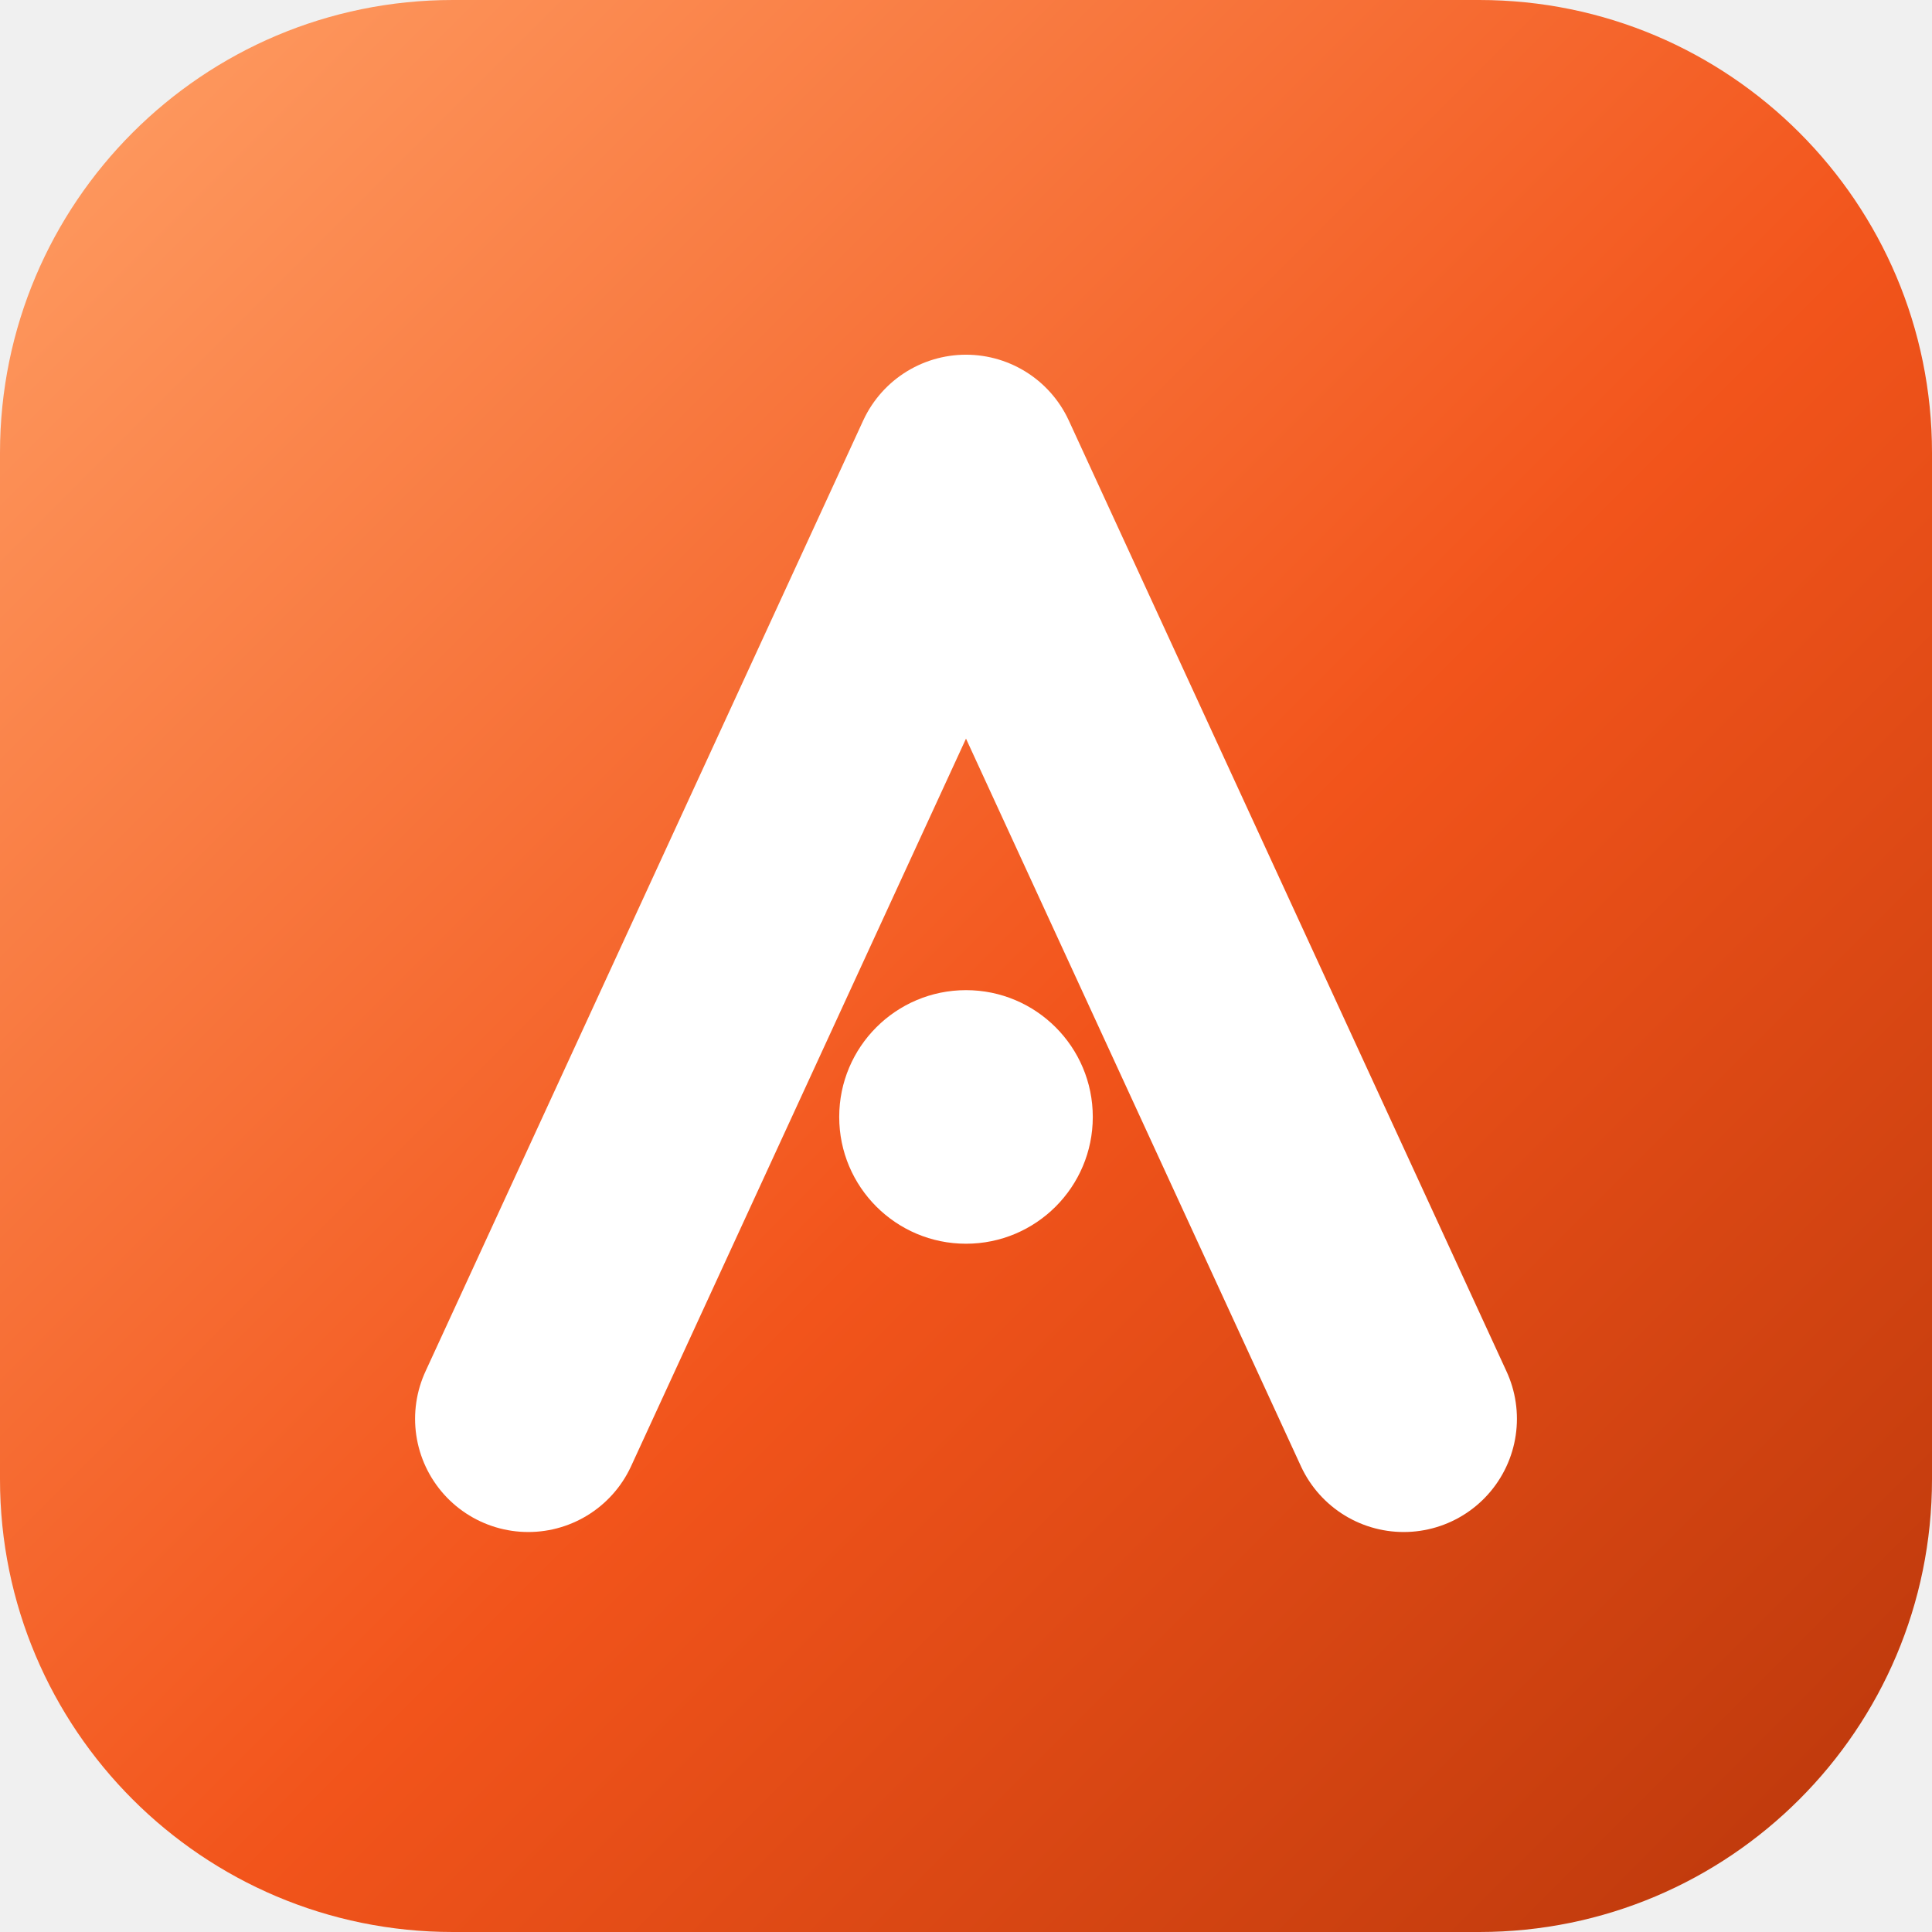
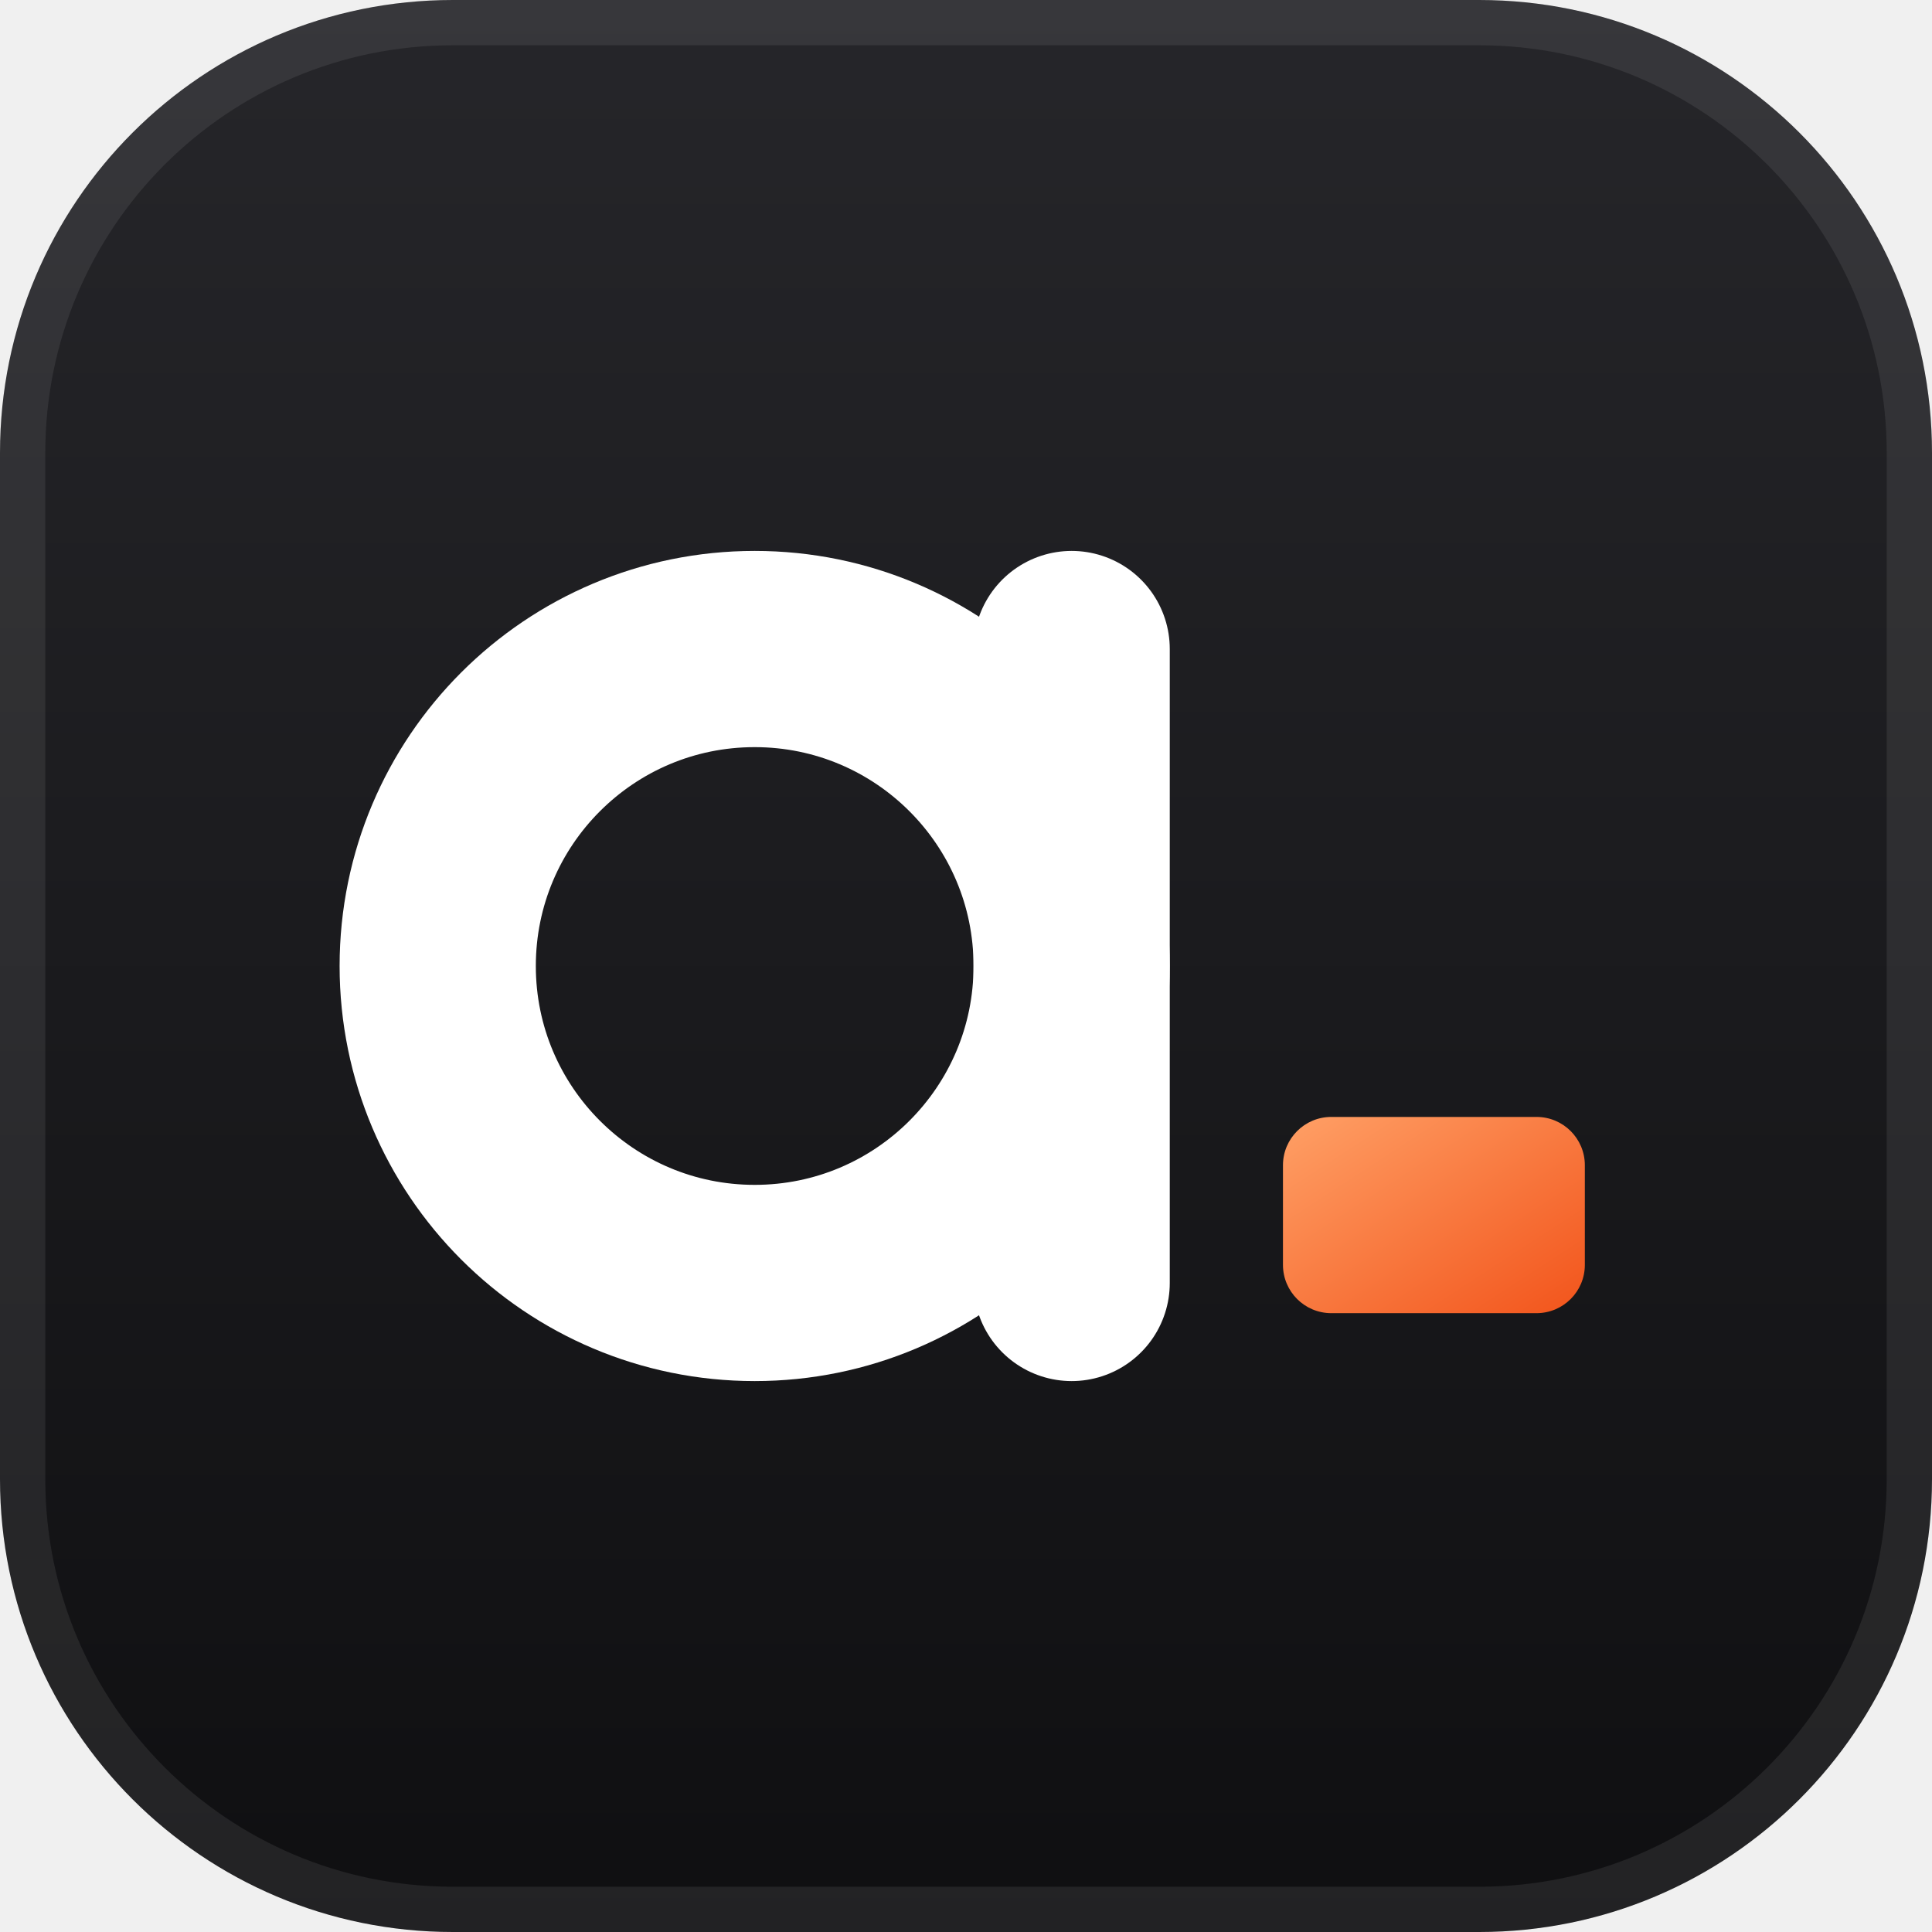
<svg xmlns="http://www.w3.org/2000/svg" viewBox="0 0 64 64">
  <defs>
-     <linearGradient id="bg" x1="0" y1="0" x2="1" y2="1">
+     <linearGradient id="ink" x1="0" y1="0" x2="0" y2="1">
+       <stop offset="0" stop-color="#26262a" />
+       <stop offset="1" stop-color="#0f0f11" />
+     </linearGradient>
+     <linearGradient id="signal" x1="0" y1="0" x2="1" y2="1">
      <stop offset="0" stop-color="#ffa066" />
-       <stop offset=".55" stop-color="#f2541b" />
-       <stop offset="1" stop-color="#b8360a" />
+       <stop offset="1" stop-color="#f2541b" />
    </linearGradient>
  </defs>
-   <rect width="64" height="64" rx="15" fill="url(#bg)" />
-   <path d="M17.5 47 L32 15.5 L46.5 47" fill="none" stroke="#fff" stroke-width="7.5" stroke-linecap="round" stroke-linejoin="round" />
-   <circle cx="32" cy="37" r="4.2" fill="#fff" />
+   <rect width="64" height="64" rx="15" fill="url(#ink)" />
+   <rect x=".75" y=".75" width="62.5" height="62.5" rx="14.25" fill="none" stroke="#fff" stroke-opacity=".08" stroke-width="1.5" />
+   <circle cx="25" cy="32" r="10.5" fill="none" stroke="#fff" stroke-width="6.5" />
+   <path d="M35.5 21.5 V42.5" stroke="#fff" stroke-width="6.5" stroke-linecap="round" />
+   <rect x="42.5" y="37" width="10" height="6.5" rx="1.6" fill="url(#signal)" />
</svg>
